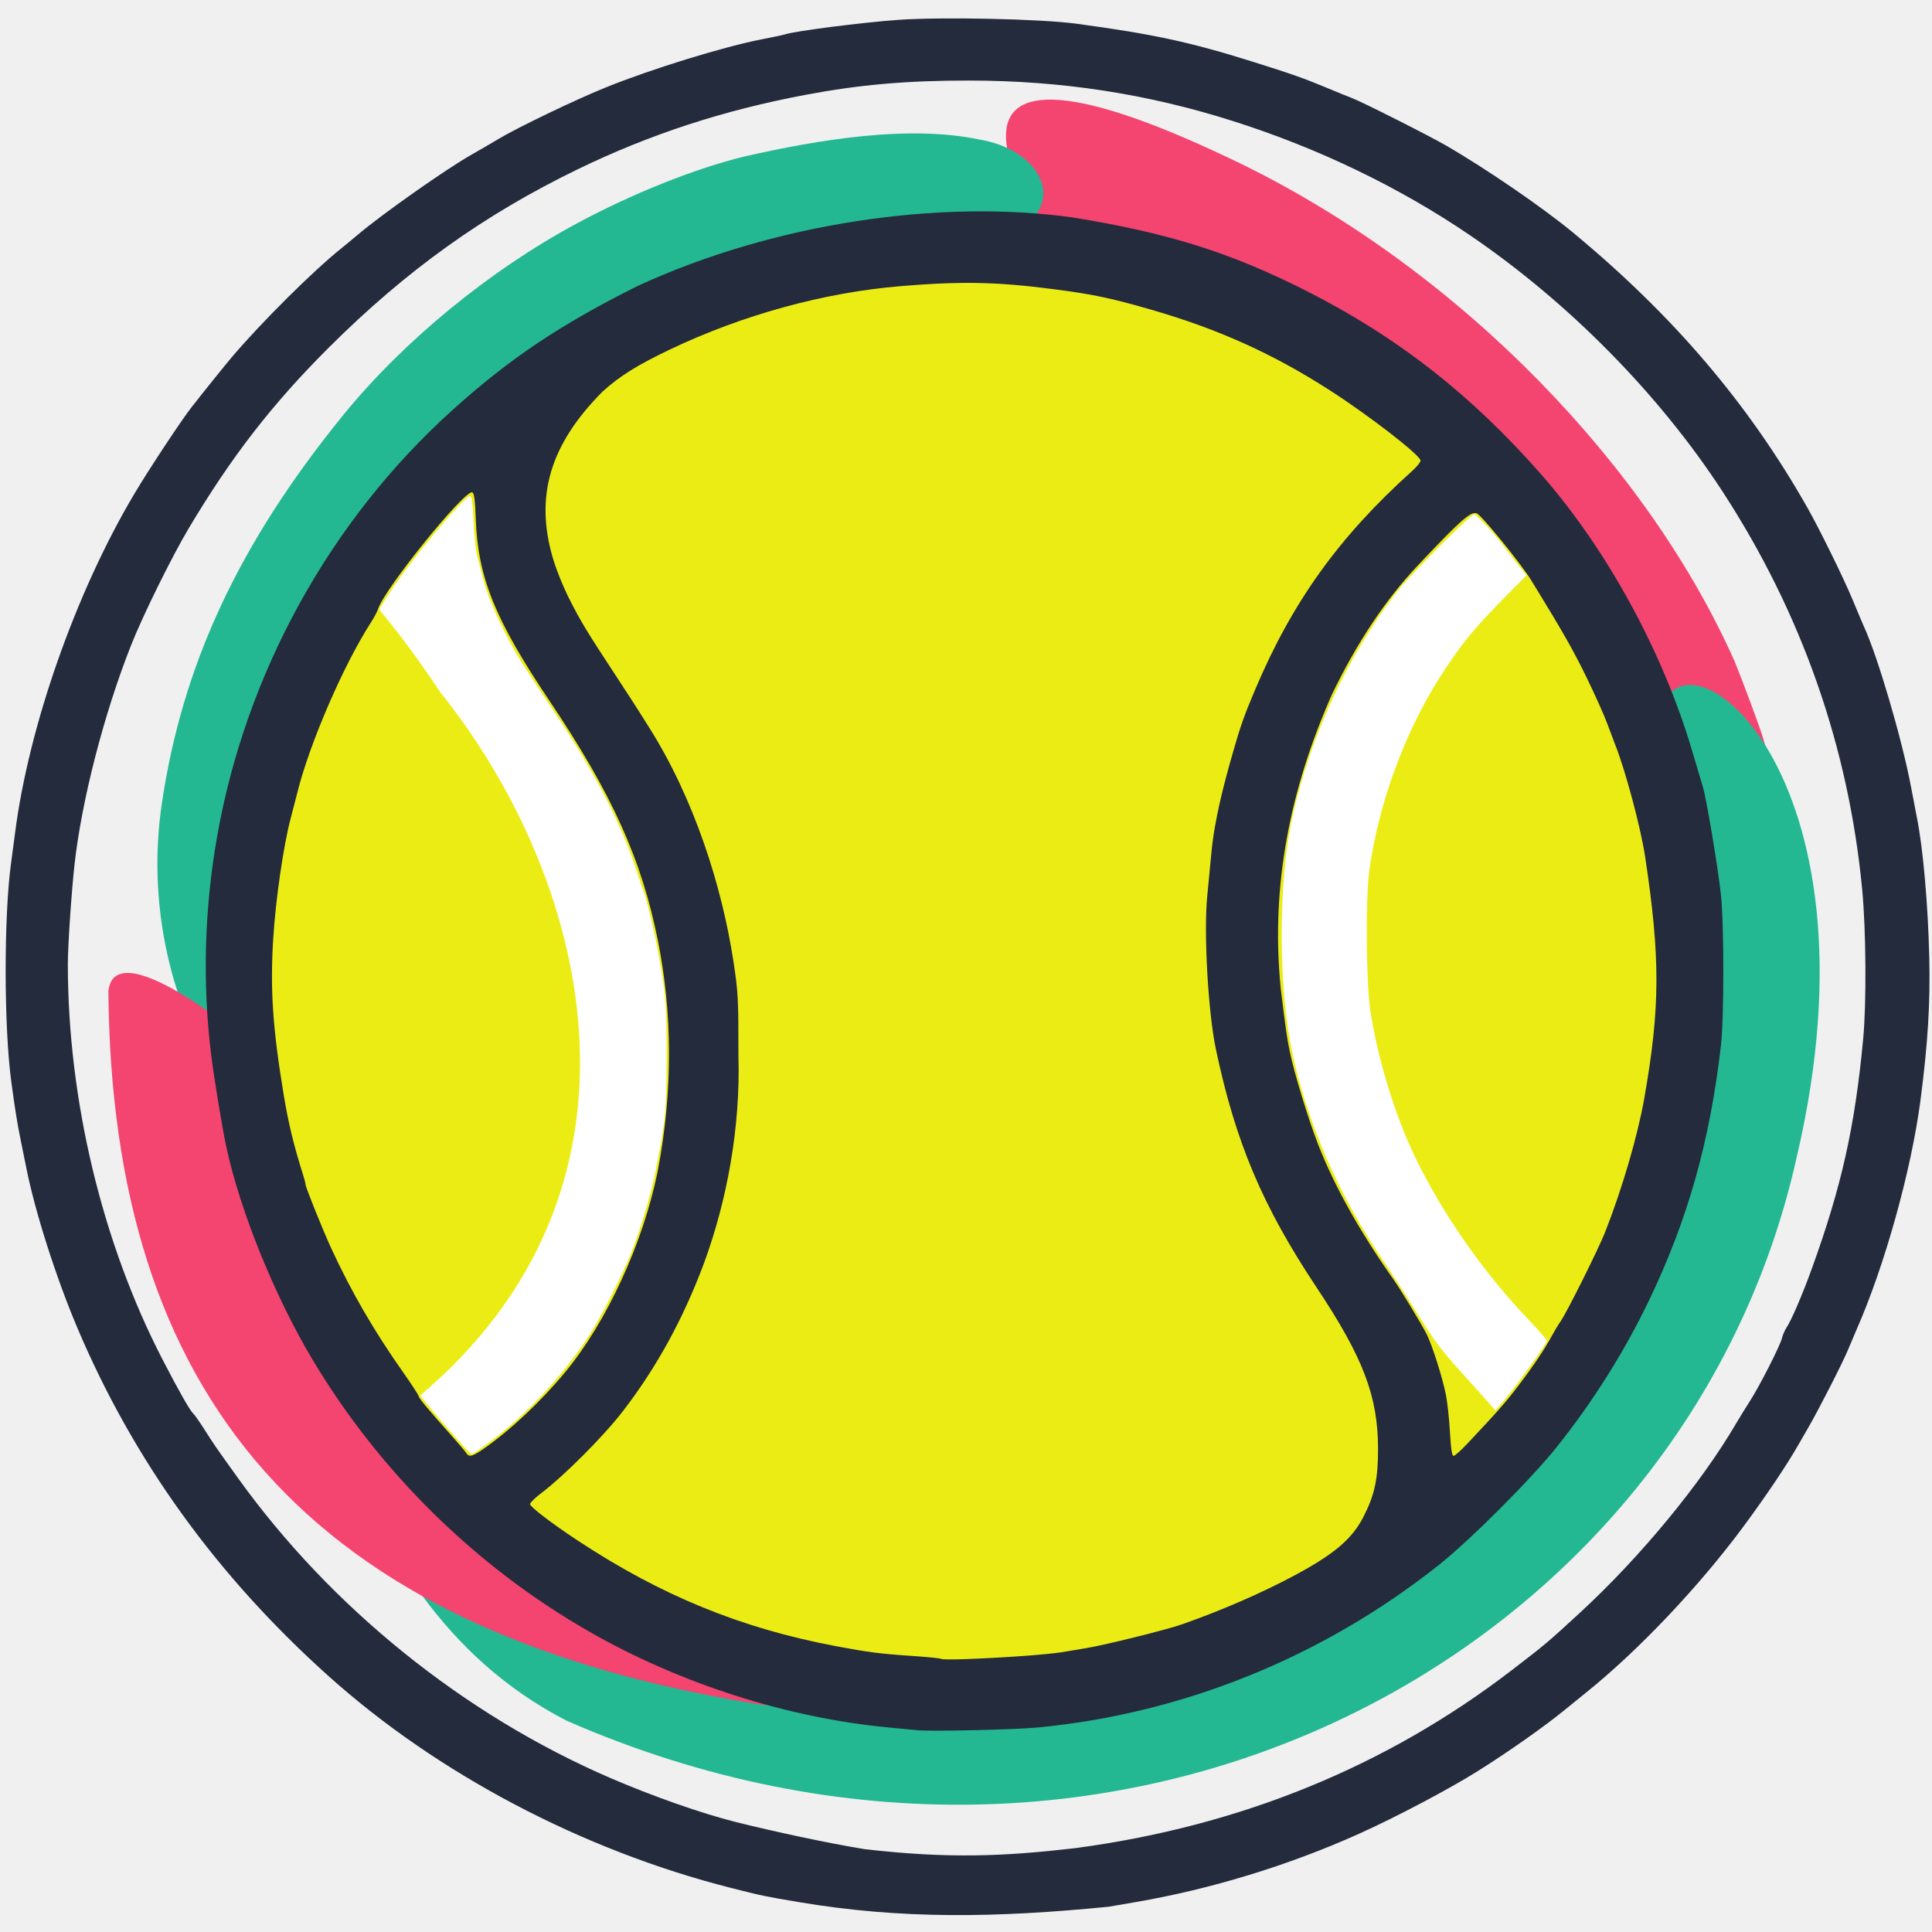
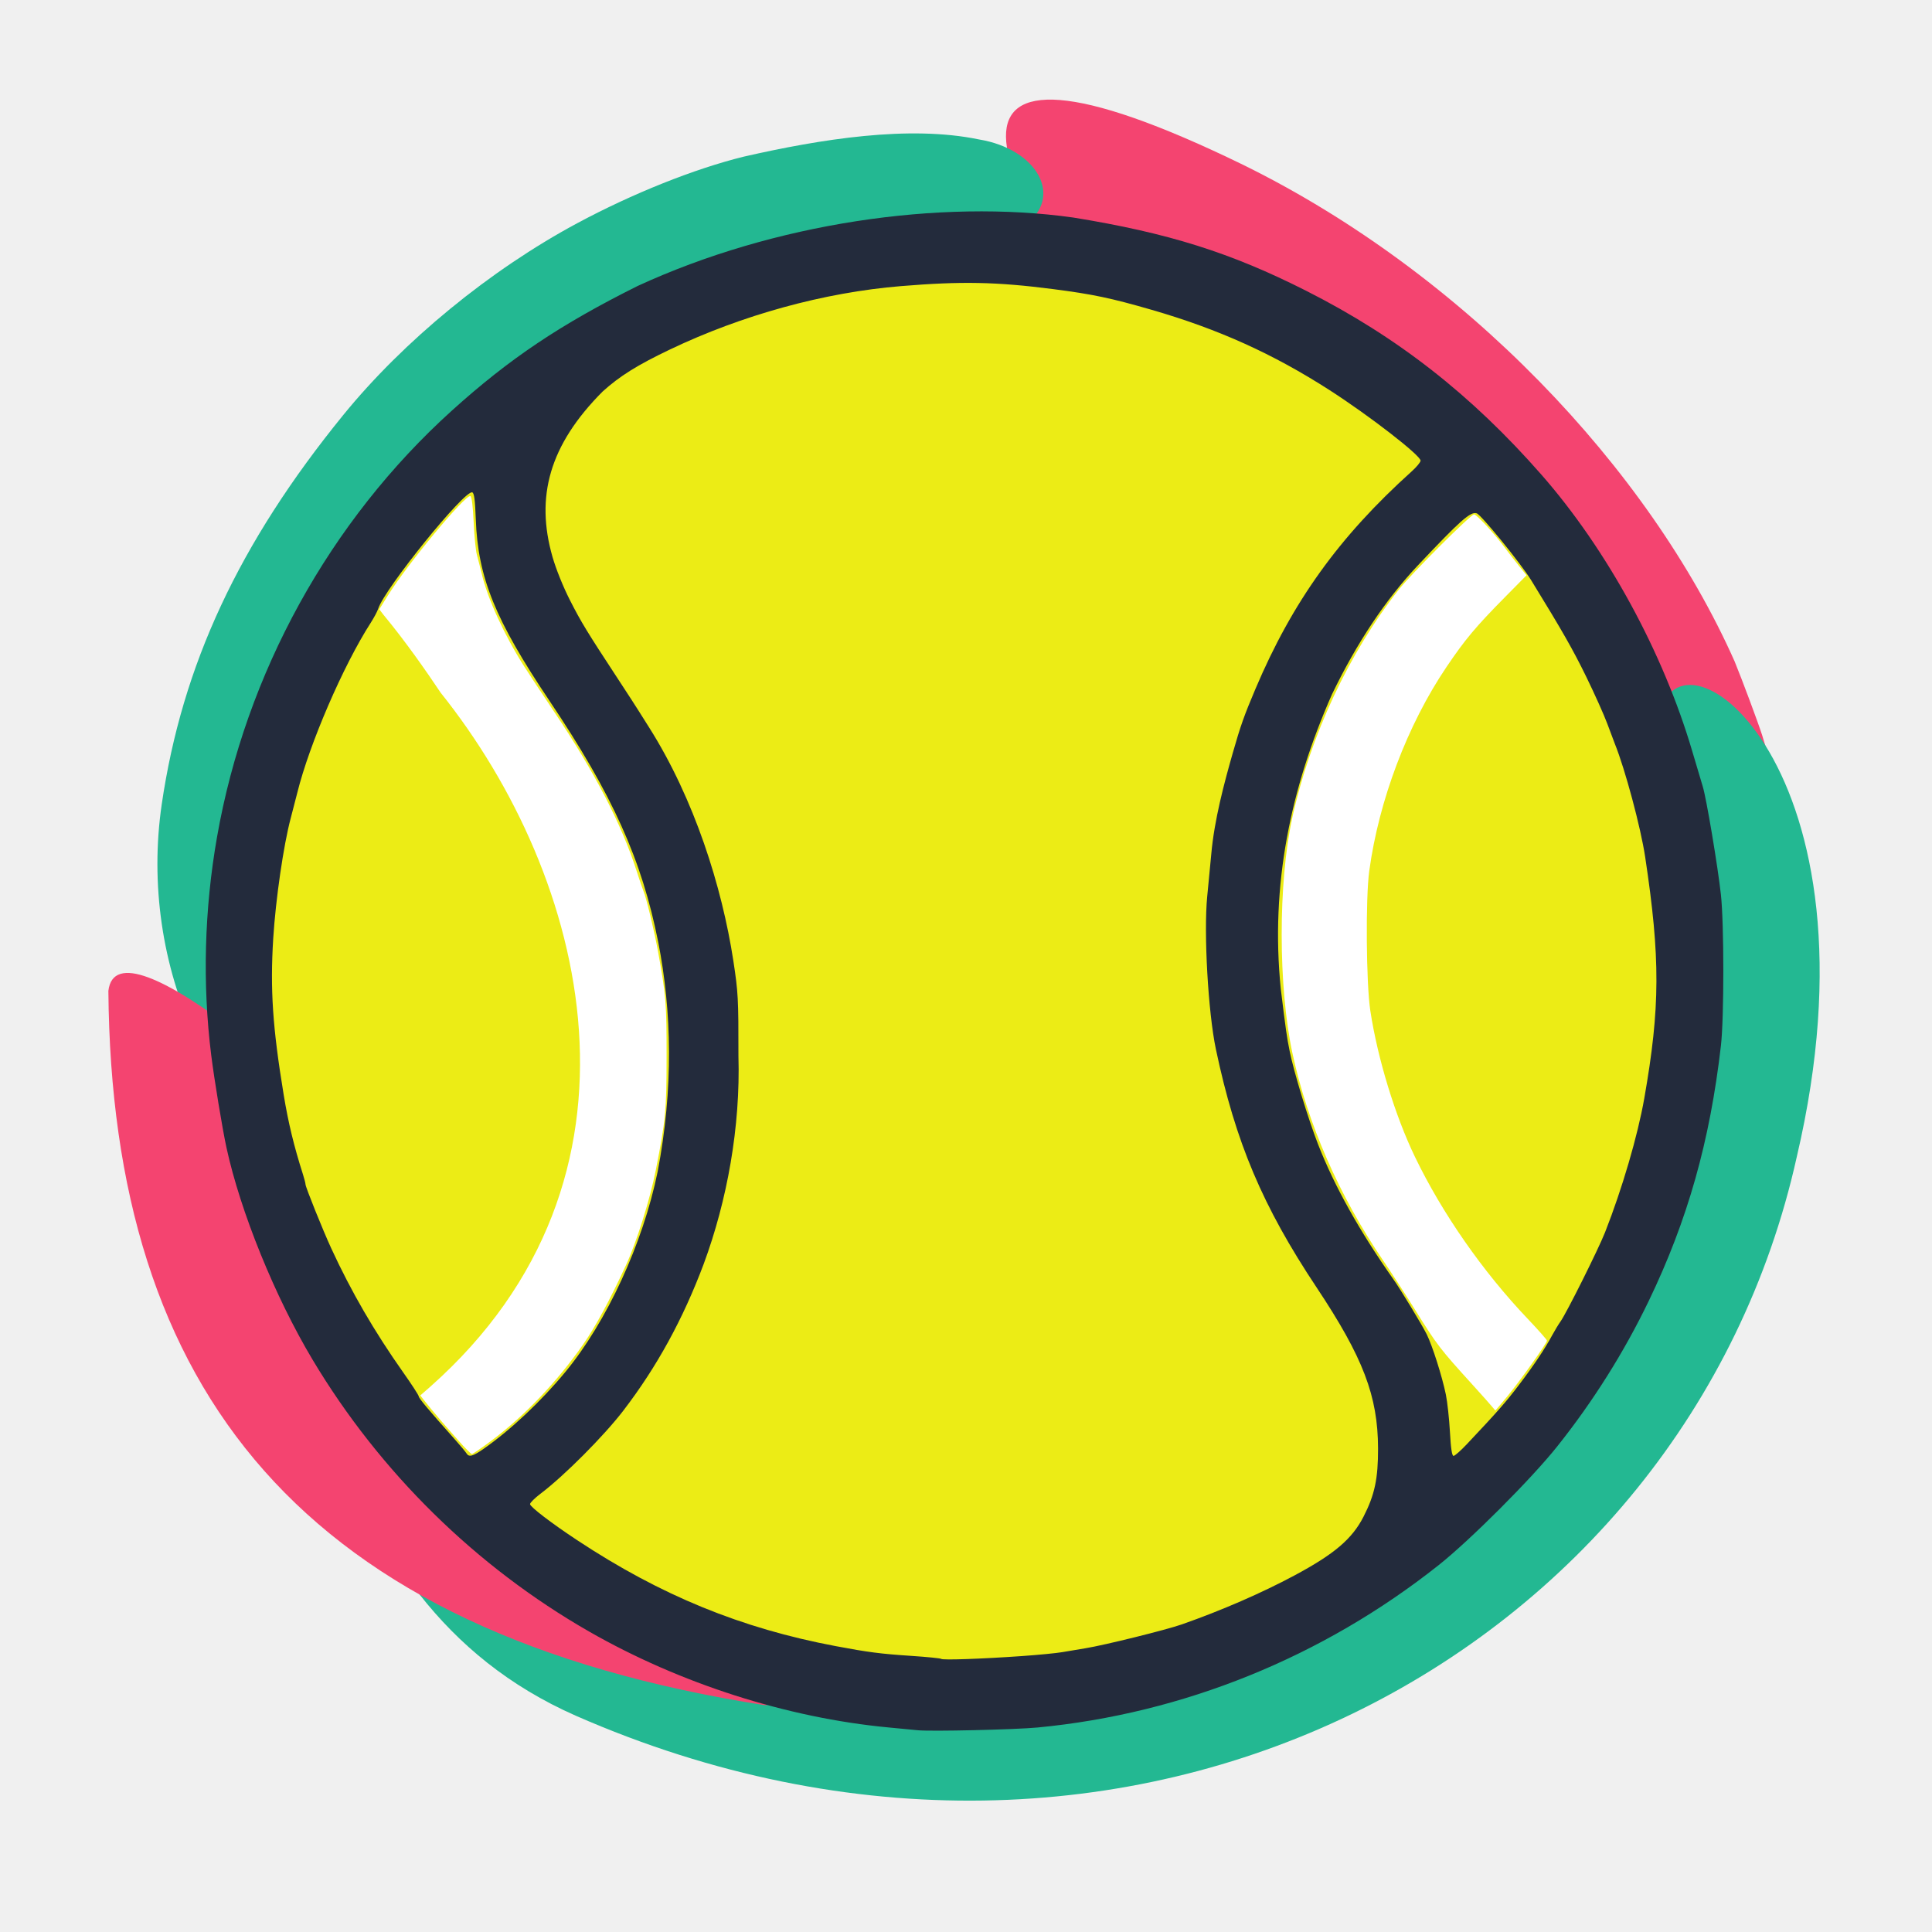
- <svg xmlns="http://www.w3.org/2000/svg" version="1.1" id="svg2" width="1024" height="1024" viewBox="0 0 1024 1024">
+ <svg xmlns="http://www.w3.org/2000/svg" viewBox="0 0 1024 1024" height="1024" width="1024" id="svg2" version="1.1">
  <defs id="defs6" />
-   <g id="g10" style="display:inline">
-     <path id="path843" d="m 659.149,87.493 c 116.477,57.346 214.749,160.688 260.221,263.031 3.896,9.468 12.501,32.538 14.594,39.126 4.686,14.75 12.727,45.396 12.714,48.455 -0.009,1.976 0.79,5.34 1.775,7.475 C 825.046,475.067 294.572,-90.384 659.149,87.493 Z" style="display:inline;fill:#f44470;stroke-width:1.218" />
-     <path id="path841" d="M 300.152,911.935 C 171.31,845.218 164.771,680.455 103.5,549.351 85.92,511.975 79.59,468.255 85.702,426.421 c 10.792,-73.863 40.942,-138.525 96.295,-206.523 31.962,-39.264 77.727,-76.772 123.96,-101.599 29.264,-15.714 62.095,-28.835 88.279,-35.281 40.871,-9.31 87.562,-16.801 124.612,-9.118 31.035,5.083 45.175,30.625 24.183,45.534 127.925,28.698 298.247,190.301 334.213,300.245 -1.435,-4.029 1.09,-26.691 2.56,-40.458 9.512,-53.925 120.895,27.545 72.547,233.845 -58.8,265.041 -360.218,426.766 -652.201,298.87 z" style="display:inline;fill:#23b892;stroke-width:1.003" />
-     <path style="display:inline;fill:#f44470;stroke-width:1.213" d="M 405.746,903.844 C 159.942,865.507 59.165,737.02 57.441,525.183 66.921,445.612 492.236,891.252 405.746,903.844 Z" id="path843-0" />
-     <ellipse style="display:inline;fill:#ecec15;fill-opacity:1;stroke-width:1.032;stroke-linecap:round;stroke-linejoin:round;paint-order:markers stroke fill" id="path865" cx="514.064" cy="513.016" rx="374.857" ry="377.905" />
-     <path id="path845" d="m 260.196,763.778 c 17.66,-13.139 34.98,-31.274 48.829,-51.126 6.649,-9.531 13.968,-23.072 22.779,-42.142 5.584,-12.085 12.79,-35.064 15.791,-50.358 5.244,-26.719 5.671,-31.207 5.704,-60 0.032,-28.26 -0.326,-32.708 -4.474,-55.5 -2.124,-11.671 -6.261,-28.855 -7.824,-32.5 -0.472,-1.1 -2.081,-5.825 -3.576,-10.5 -7.885,-24.656 -22.249,-52.446 -43.339,-83.847 -6.408,-9.541 -13.752,-20.655 -16.32,-24.698 -10.448,-16.449 -19.225,-35.572 -22.395,-48.796 -0.812,-3.387 -1.98,-7.959 -2.595,-10.159 -0.616,-2.2 -1.394,-10.039 -1.73,-17.42 -0.376,-8.275 -1.028,-13.558 -1.7,-13.78 -2.727,-0.902 -33.416,36.021 -43.718,52.598 l -4.598,7.399 2.203,2.878 c 11.622,14.004 22.663,29.862 30.333,41.325 77.983,97.527 119.249,257.224 -5.47,367.793 l -5.34,4.674 c 8.457,10.824 14.284,17.151 20.587,24.318 3.249,3.693 6.292,6.715 6.761,6.715 0.469,0 5.011,-3.093 10.092,-6.874 z m 538.634,-23.578 c 6.777,-8.194 21.105,-28.307 21.105,-29.627 0,-0.458 -4.62,-5.69 -10.267,-11.627 -23.808,-25.029 -45.206,-55.756 -59.655,-85.66 -10.586,-21.909 -19.875,-52.31 -23.721,-77.634 -2.198,-14.469 -2.541,-59.473 -0.564,-74 5.091,-37.413 20.224,-77.423 40.848,-108 9.903,-14.682 15.511,-21.386 31.044,-37.115 l 11.471,-11.615 -4.328,-5.385 c -2.38,-2.962 -5.654,-7.185 -7.275,-9.385 -5.4,-7.329 -14.826,-17.5 -16.219,-17.5 -1.755,0 -33.244,31.462 -39.844,39.811 -26.378,33.364 -47.035,77.612 -56.5,121.027 -7.506,34.43 -7.468,89.417 0.086,124.662 8.015,37.398 24.762,75.681 48.12,110 4.118,6.05 11.697,17.75 16.844,26 11.812,18.936 13.149,20.68 30.461,39.741 4.95,5.45 9.675,10.759 10.5,11.797 0.825,1.038 1.552,1.904 1.615,1.925 0.064,0.021 2.889,-3.316 6.279,-7.414 z" style="display:inline;fill:#ffffff;fill-opacity:1" />
-     <path id="path839" d="m 422.935,1008.076 c -17.357,-2.92 -19.396,-3.347 -35.5,-7.436 C 308.621,980.628 231.863,940.194 173.922,888.166 114.723,835.01 70.783,774.051 40.965,703.713 c -11.206,-26.433 -22.357,-61.345 -26.947,-84.363 -0.461,-2.309 -1.756,-8.699 -2.878,-14.199 -2.013,-9.863 -3.052,-16.295 -5.172,-32 -3.931,-29.123 -3.964,-88.031 -0.063,-116 0.537,-3.85 1.464,-10.825 2.059,-15.5 7.217,-56.643 32.258,-127.86 63.292,-180 7.723,-12.975 24.746,-38.742 30.258,-45.801 6.069,-7.772 18.063,-22.682 21.424,-26.635 15.776,-18.552 43.121,-45.723 57.934,-57.564 2.408,-1.925 6.404,-5.226 8.88,-7.336 12.7,-10.822 47.559,-35.317 60.682,-42.642 3.3,-1.842 9.375,-5.381 13.5,-7.865 10.195,-6.139 40.785,-20.844 57.119,-27.457 24.289,-9.835 62.706,-21.664 83.198,-25.618 5.638,-1.088 10.911,-2.21 11.717,-2.493 4.885,-1.714 40.817,-6.33 59.966,-7.703 23.114,-1.657 75.509,-0.539 94.5,2.017 40.405,5.438 60.275,9.715 93.282,20.078 20.729,6.508 27.731,8.975 39.718,13.993 5.5,2.302 11.34,4.68 12.978,5.284 5.139,1.895 40.566,19.759 50.004,25.214 21.343,12.337 51.437,32.979 67.519,46.311 53.265,44.159 92.799,90.593 124.065,145.718 6.353,11.202 19.252,37.451 23.833,48.5 2.85,6.875 5.6,13.4 6.112,14.5 7.212,15.516 20.286,60.054 24.952,85 1.132,6.05 2.512,13.25 3.067,16 3.278,16.24 5.918,45.949 6.576,74 0.581,24.754 -0.7,45.689 -4.65,76 -4.836,37.115 -19.089,88.172 -34.057,122 -0.974,2.2 -2.941,6.84 -4.372,10.312 -2.84,6.887 -15.062,30.829 -21.027,41.188 -2.058,3.575 -4.521,7.85 -5.473,9.5 -6.307,10.939 -16.601,26.257 -28.419,42.291 -23.686,32.137 -56.161,66.433 -84.156,88.876 -2.173,1.742 -7.163,5.792 -11.089,9 -10.859,8.873 -29.379,21.909 -45.862,32.281 -15.201,9.566 -43.363,24.443 -63,33.28 -37.263,16.771 -78.745,29.464 -118.5,36.262 -4.675,0.799 -11.2,1.919 -14.5,2.489 -59.336,5.827 -109.665,6.742 -164.5,-2.556 z m 147,-28.526 c 87.146,-11.616 164.556,-43.136 231,-94.058 17.982,-13.781 19.506,-15.066 36.819,-31.034 31.696,-29.233 63.747,-68.097 82.309,-99.806 1.771,-3.025 5.102,-8.425 7.403,-12 5.2,-8.081 16.081,-29.466 17.044,-33.5 0.394,-1.65 1.466,-4.125 2.381,-5.5 2.607,-3.915 8.373,-17.327 13.327,-31 15.813,-43.64 22.912,-75.342 27.295,-121.899 1.794,-19.054 1.552,-57.415 -0.499,-79.101 -7.137,-75.473 -32.073,-146.646 -73.905,-210.942 -33.634,-51.695 -81.719,-100.487 -134.175,-136.147 -37.22,-25.303 -79.98,-45.917 -125,-60.261 -45.793,-14.591 -91.347,-21.598 -140.5,-21.613 -32.852,-0.01 -57.817,2.177 -86.5,7.578 -43.688,8.226 -82.442,20.892 -120.74,39.46 -49.681,24.087 -90.922,53.622 -131.828,94.405 -30.074,29.985 -51.728,57.924 -74.416,96.019 -8.953,15.032 -24.311,46.206 -30.546,62 -14.332,36.306 -26.115,82.021 -29.9,116 -1.635,14.675 -3.556,43.375 -3.548,53 0.06,71.944 18.195,147.584 50.23,209.5 8.528,16.483 14.597,27.166 16.189,28.5 0.657,0.55 3.347,4.375 5.978,8.5 5.587,8.759 5.541,8.693 17.637,25.549 49.426,68.874 119.827,125.622 197.443,159.153 22.262,9.617 48.624,18.869 66.5,23.338 20.135,5.034 47.627,10.992 68.487,14.422 44.701,5.119 73.901,3.798 111.513,-0.565 z m -83.5,-62.484 c -2.2,-0.221 -9.175,-0.889 -15.5,-1.484 -53.715,-5.059 -110.65,-23.301 -158.752,-50.866 -59.948,-34.353 -110.863,-84.414 -146.52,-144.063 -19.93,-33.339 -38.231,-78.402 -45.61,-112.303 -2.161,-9.927 -6.505,-36.26 -8.116,-49.197 -4.697,-37.712 -3.643,-77.121 3.089,-115.5 15.227,-86.813 59.784,-167.664 124.653,-226.187 30.375,-27.404 57.275,-45.44 98.257,-65.88 72.068,-33.239 160.226,-46.282 231,-36.271 50.315,8.165 83.387,18.576 123.5,38.88 48.224,24.409 87.502,55.131 124.602,97.458 34.798,39.702 64.455,94.087 79.887,146.5 2.267,7.7 4.775,16.117 5.573,18.705 1.92,6.227 7.954,42.169 9.618,57.295 1.702,15.46 1.712,65.252 0.017,80 -5.835,50.756 -17.652,92.567 -38.255,135.356 -13.082,27.17 -29.483,53.24 -48.53,77.144 -13.745,17.249 -46.13,49.659 -62.911,62.96 -61.486,48.734 -135.438,78.662 -212.5,85.998 -11.942,1.137 -56.5,2.158 -63.5,1.456 z m 55,-39.297 c 8.8,-0.618 18.475,-1.555 21.5,-2.081 3.025,-0.527 8.65,-1.47 12.5,-2.095 10.015,-1.627 42.739,-9.739 51,-12.642 21.191,-7.447 42.284,-16.618 59.733,-25.972 21.094,-11.307 30.481,-19.298 36.517,-31.086 5.938,-11.597 7.758,-20.148 7.71,-36.241 -0.081,-27.71 -7.912,-48.211 -32.566,-85.269 -28.643,-43.052 -42.967,-76.927 -53.374,-126.231 -4.117,-19.503 -6.513,-61.629 -4.608,-81 0.649,-6.6 1.62,-16.725 2.157,-22.5 1.595,-18.037 6.809,-37.512 11.374,-53.5 4.138,-14.501 5.987,-19.732 11.978,-33.877 19.603,-46.284 44.306,-80.696 82.836,-115.394 2.608,-2.349 4.742,-4.926 4.742,-5.728 0,-2.792 -27.206,-23.865 -48.318,-37.427 -29.939,-19.232 -58.88,-32.294 -94.164,-42.5 -21.693,-6.274 -31.29,-8.288 -52.518,-11.021 -29.849,-3.842 -48.425,-4.199 -80.5,-1.55 -40.673,3.36 -84.034,15.274 -122.5,33.659 -17.238,8.239 -26.453,14.001 -35.572,22.245 -28.256,28.388 -35.638,55.77 -26.531,87.591 1.878,6.52 5.635,15.845 9.223,22.894 5.979,11.746 8.951,16.621 25.674,42.106 4.692,7.15 9.504,14.575 10.694,16.5 1.19,1.925 3.746,5.975 5.68,9 23.959,37.938 38.536,84.301 44.575,123.5 2.571,16.881 2.739,20.02 2.708,50.5 1.104,37.566 -5.955,76.616 -18.422,110.314 -10.972,29.263 -24.791,54.477 -42.579,77.686 -10.314,13.458 -31.402,34.614 -43.932,44.074 -3.035,2.291 -5.518,4.762 -5.518,5.492 0,1.428 11.3,10.074 25,19.128 44.215,29.222 86.863,46.697 137,56.135 17.267,3.251 23.745,4.088 39.923,5.161 8.483,0.563 15.683,1.285 16,1.605 0.719,0.726 21.429,0.006 42.577,-1.479 z M 256.195,768.001 c 14.365,-10.007 30.61,-25.272 43.469,-40.85 21.964,-26.607 41.11,-68.135 48.87,-106 8.46,-43.954 7.57,-85.241 0.3,-122 -8.651,-43.476 -24.197,-77.954 -57.547,-127.624 -28.881,-43.014 -37.968,-65.371 -39.104,-96.207 -0.382,-10.368 -0.85,-13.962 -1.868,-14.353 -3.993,-1.532 -46.597,51.188 -49.876,61.719 -0.422,1.356 -2.215,4.715 -3.983,7.465 -14.504,22.554 -32.466,64.138 -38.877,90 -0.818,3.3 -2.39,9.375 -3.493,13.5 -3.788,14.165 -7.992,43.082 -9.271,63.758 -1.67,27.015 -0.327,47.12 5.528,82.742 2.457,14.946 5.434,27.259 10.226,42.285 0.751,2.357 1.366,4.763 1.366,5.348 0,1.394 9.217,24.289 13.634,33.867 10.629,23.047 22.852,44.108 38.278,65.953 4.448,6.299 8.091,11.924 8.096,12.5 0.01,0.978 5.123,7.081 18.803,22.431 3.129,3.511 6.05,6.999 6.489,7.75 1.265,2.16 3.338,1.632 8.961,-2.284 z m 521.331,-2.623 c 16.478,-17.494 20.569,-22.147 27.515,-31.295 8.013,-10.553 13.733,-19.103 17.665,-26.404 1.325,-2.459 3.318,-5.749 4.431,-7.311 3.156,-4.432 20.072,-38.314 23.574,-47.217 9.082,-23.089 17.317,-51.209 20.792,-71 8.459,-48.171 8.553,-74.366 0.462,-128 -2.357,-15.621 -10.61,-46.428 -16.036,-59.857 -0.476,-1.179 -2.278,-5.968 -4.004,-10.643 -1.726,-4.675 -6.769,-15.925 -11.207,-25 -7.093,-14.504 -12.562,-24.09 -29.191,-51.162 -5.367,-8.739 -26.488,-34.67 -28.849,-35.419 -3.28,-1.041 -8.525,3.602 -31.154,27.581 -17.145,18.168 -32.383,41.039 -45.551,68.368 -22.022,49.808 -32.694,101.259 -27.13,156.132 2.687,21.933 3.187,25.441 4.691,32.899 2.256,11.187 9.842,36.078 15.094,49.528 8.662,22.181 22.054,46.163 39.969,71.573 3.848,5.458 15.027,23.915 17.565,29 2.998,6.008 8.189,22.331 10.176,32 0.791,3.85 1.76,12.738 2.153,19.75 0.498,8.891 1.079,12.75 1.92,12.75 0.663,0 3.865,-2.823 7.115,-6.273 z" style="display:inline;fill:#232b3c" />
+   <g style="display:inline" id="g10">
+     <path style="display:inline;fill:#f44470;stroke-width:1.218" d="m 659.149,87.493 c 116.477,57.346 214.749,160.688 260.221,263.031 3.896,9.468 12.501,32.538 14.594,39.126 4.686,14.75 12.727,45.396 12.714,48.455 -0.009,1.976 0.79,5.34 1.775,7.475 C 825.046,475.067 294.572,-90.384 659.149,87.493 Z" id="path843" />
+     <path style="display:inline;fill:#23b892;stroke-width:1.003" d="M 305.231,909.396 C 163.183,846.742 164.771,680.455 103.5,549.351 85.92,511.975 79.59,468.255 85.702,426.421 c 10.792,-73.863 40.942,-138.525 96.295,-206.523 31.962,-39.264 77.727,-76.772 123.96,-101.599 29.264,-15.714 62.095,-28.835 88.279,-35.281 40.871,-9.31 87.562,-16.801 124.612,-9.118 31.035,5.083 45.175,30.625 24.183,45.534 127.925,28.698 298.247,190.301 334.213,300.245 -1.435,-4.029 1.09,-26.691 2.56,-40.458 9.512,-53.925 120.895,27.545 72.547,233.845 -58.8,265.041 -355.139,424.227 -647.121,296.33 z" id="path841" />
+     <path id="path843-0" d="M 405.746,903.844 C 159.942,865.507 59.165,737.02 57.441,525.183 66.921,445.612 492.236,891.252 405.746,903.844 Z" style="display:inline;fill:#f44470;stroke-width:1.213" />
+     <ellipse ry="377.905" rx="374.857" cy="513.016" cx="514.064" id="path865" style="display:inline;fill:#ecec15;fill-opacity:1;stroke-width:1.032;stroke-linecap:round;stroke-linejoin:round;paint-order:markers stroke fill" />
+     <path style="display:inline;fill:#ffffff;fill-opacity:1" d="m 260.196,763.778 c 17.66,-13.139 34.98,-31.274 48.829,-51.126 6.649,-9.531 13.968,-23.072 22.779,-42.142 5.584,-12.085 12.79,-35.064 15.791,-50.358 5.244,-26.719 5.671,-31.207 5.704,-60 0.032,-28.26 -0.326,-32.708 -4.474,-55.5 -2.124,-11.671 -6.261,-28.855 -7.824,-32.5 -0.472,-1.1 -2.081,-5.825 -3.576,-10.5 -7.885,-24.656 -22.249,-52.446 -43.339,-83.847 -6.408,-9.541 -13.752,-20.655 -16.32,-24.698 -10.448,-16.449 -19.225,-35.572 -22.395,-48.796 -0.812,-3.387 -1.98,-7.959 -2.595,-10.159 -0.616,-2.2 -1.394,-10.039 -1.73,-17.42 -0.376,-8.275 -1.028,-13.558 -1.7,-13.78 -2.727,-0.902 -33.416,36.021 -43.718,52.598 l -4.598,7.399 2.203,2.878 c 11.622,14.004 22.663,29.862 30.333,41.325 77.983,97.527 119.249,257.224 -5.47,367.793 l -5.34,4.674 c 8.457,10.824 14.284,17.151 20.587,24.318 3.249,3.693 6.292,6.715 6.761,6.715 0.469,0 5.011,-3.093 10.092,-6.874 z m 538.634,-23.578 c 6.777,-8.194 21.105,-28.307 21.105,-29.627 0,-0.458 -4.62,-5.69 -10.267,-11.627 -23.808,-25.029 -45.206,-55.756 -59.655,-85.66 -10.586,-21.909 -19.875,-52.31 -23.721,-77.634 -2.198,-14.469 -2.541,-59.473 -0.564,-74 5.091,-37.413 20.224,-77.423 40.848,-108 9.903,-14.682 15.511,-21.386 31.044,-37.115 l 11.471,-11.615 -4.328,-5.385 c -2.38,-2.962 -5.654,-7.185 -7.275,-9.385 -5.4,-7.329 -14.826,-17.5 -16.219,-17.5 -1.755,0 -33.244,31.462 -39.844,39.811 -26.378,33.364 -47.035,77.612 -56.5,121.027 -7.506,34.43 -7.468,89.417 0.086,124.662 8.015,37.398 24.762,75.681 48.12,110 4.118,6.05 11.697,17.75 16.844,26 11.812,18.936 13.149,20.68 30.461,39.741 4.95,5.45 9.675,10.759 10.5,11.797 0.825,1.038 1.552,1.904 1.615,1.925 0.064,0.021 2.889,-3.316 6.279,-7.414 z" id="path845" />
+     <path style="display:inline;fill:#232b3c" d="m 486.435,917.065 c -2.2,-0.221 -9.175,-0.889 -15.5,-1.484 -53.715,-5.059 -110.65,-23.301 -158.752,-50.866 -59.948,-34.353 -110.863,-84.414 -146.52,-144.063 -19.93,-33.339 -38.231,-78.402 -45.61,-112.303 -2.161,-9.927 -6.505,-36.26 -8.116,-49.197 -4.697,-37.712 -3.643,-77.121 3.089,-115.5 15.227,-86.813 59.784,-167.664 124.653,-226.187 30.375,-27.404 57.275,-45.44 98.257,-65.88 72.068,-33.239 160.226,-46.282 231,-36.271 50.315,8.165 83.387,18.576 123.5,38.88 48.224,24.409 87.502,55.131 124.602,97.458 34.798,39.702 64.455,94.087 79.887,146.5 2.267,7.7 4.775,16.117 5.573,18.705 1.92,6.227 7.954,42.169 9.618,57.295 1.702,15.46 1.712,65.252 0.017,80 -5.835,50.756 -17.652,92.567 -38.255,135.356 -13.082,27.17 -29.483,53.24 -48.53,77.144 -13.745,17.249 -46.13,49.659 -62.911,62.96 -61.486,48.734 -135.438,78.662 -212.5,85.998 -11.942,1.137 -56.5,2.158 -63.5,1.456 z m 55,-39.297 c 8.8,-0.618 18.475,-1.555 21.5,-2.081 3.025,-0.527 8.65,-1.47 12.5,-2.095 10.015,-1.627 42.739,-9.739 51,-12.642 21.191,-7.447 42.284,-16.618 59.733,-25.972 21.094,-11.307 30.481,-19.298 36.517,-31.086 5.938,-11.597 7.758,-20.148 7.71,-36.241 -0.081,-27.71 -7.912,-48.211 -32.566,-85.269 -28.643,-43.052 -42.967,-76.927 -53.374,-126.231 -4.117,-19.503 -6.513,-61.629 -4.608,-81 0.649,-6.6 1.62,-16.725 2.157,-22.5 1.595,-18.037 6.809,-37.512 11.374,-53.5 4.138,-14.501 5.987,-19.732 11.978,-33.877 19.603,-46.284 44.306,-80.696 82.836,-115.394 2.608,-2.349 4.742,-4.926 4.742,-5.728 0,-2.792 -27.206,-23.865 -48.318,-37.427 -29.939,-19.232 -58.88,-32.294 -94.164,-42.5 -21.693,-6.274 -31.29,-8.288 -52.518,-11.021 -29.849,-3.842 -48.425,-4.199 -80.5,-1.55 -40.673,3.36 -84.034,15.274 -122.5,33.659 -17.238,8.239 -26.453,14.001 -35.572,22.245 -28.256,28.388 -35.638,55.77 -26.531,87.591 1.878,6.52 5.635,15.845 9.223,22.894 5.979,11.746 8.951,16.621 25.674,42.106 4.692,7.15 9.504,14.575 10.694,16.5 1.19,1.925 3.746,5.975 5.68,9 23.959,37.938 38.536,84.301 44.575,123.5 2.571,16.881 2.739,20.02 2.708,50.5 1.104,37.566 -5.955,76.616 -18.422,110.314 -10.972,29.263 -24.791,54.477 -42.579,77.686 -10.314,13.458 -31.402,34.614 -43.932,44.074 -3.035,2.291 -5.518,4.762 -5.518,5.492 0,1.428 11.3,10.074 25,19.128 44.215,29.222 86.863,46.697 137,56.135 17.267,3.251 23.745,4.088 39.923,5.161 8.483,0.563 15.683,1.285 16,1.605 0.719,0.726 21.429,0.006 42.577,-1.479 z M 256.195,768.001 c 14.365,-10.007 30.61,-25.272 43.469,-40.85 21.964,-26.607 41.11,-68.135 48.87,-106 8.46,-43.954 7.57,-85.241 0.3,-122 -8.651,-43.476 -24.197,-77.954 -57.547,-127.624 -28.881,-43.014 -37.968,-65.371 -39.104,-96.207 -0.382,-10.368 -0.85,-13.962 -1.868,-14.353 -3.993,-1.532 -46.597,51.188 -49.876,61.719 -0.422,1.356 -2.215,4.715 -3.983,7.465 -14.504,22.554 -32.466,64.138 -38.877,90 -0.818,3.3 -2.39,9.375 -3.493,13.5 -3.788,14.165 -7.992,43.082 -9.271,63.758 -1.67,27.015 -0.327,47.12 5.528,82.742 2.457,14.946 5.434,27.259 10.226,42.285 0.751,2.357 1.366,4.763 1.366,5.348 0,1.394 9.217,24.289 13.634,33.867 10.629,23.047 22.852,44.108 38.278,65.953 4.448,6.299 8.091,11.924 8.096,12.5 0.01,0.978 5.123,7.081 18.803,22.431 3.129,3.511 6.05,6.999 6.489,7.75 1.265,2.16 3.338,1.632 8.961,-2.284 z m 521.331,-2.623 c 16.478,-17.494 20.569,-22.147 27.515,-31.295 8.013,-10.553 13.733,-19.103 17.665,-26.404 1.325,-2.459 3.318,-5.749 4.431,-7.311 3.156,-4.432 20.072,-38.314 23.574,-47.217 9.082,-23.089 17.317,-51.209 20.792,-71 8.459,-48.171 8.553,-74.366 0.462,-128 -2.357,-15.621 -10.61,-46.428 -16.036,-59.857 -0.476,-1.179 -2.278,-5.968 -4.004,-10.643 -1.726,-4.675 -6.769,-15.925 -11.207,-25 -7.093,-14.504 -12.562,-24.09 -29.191,-51.162 -5.367,-8.739 -26.488,-34.67 -28.849,-35.419 -3.28,-1.041 -8.525,3.602 -31.154,27.581 -17.145,18.168 -32.383,41.039 -45.551,68.368 -22.022,49.808 -32.694,101.259 -27.13,156.132 2.687,21.933 3.187,25.441 4.691,32.899 2.256,11.187 9.842,36.078 15.094,49.528 8.662,22.181 22.054,46.163 39.969,71.573 3.848,5.458 15.027,23.915 17.565,29 2.998,6.008 8.189,22.331 10.176,32 0.791,3.85 1.76,12.738 2.153,19.75 0.498,8.891 1.079,12.75 1.92,12.75 0.663,0 3.865,-2.823 7.115,-6.273 z" id="path839" />
  </g>
</svg>
